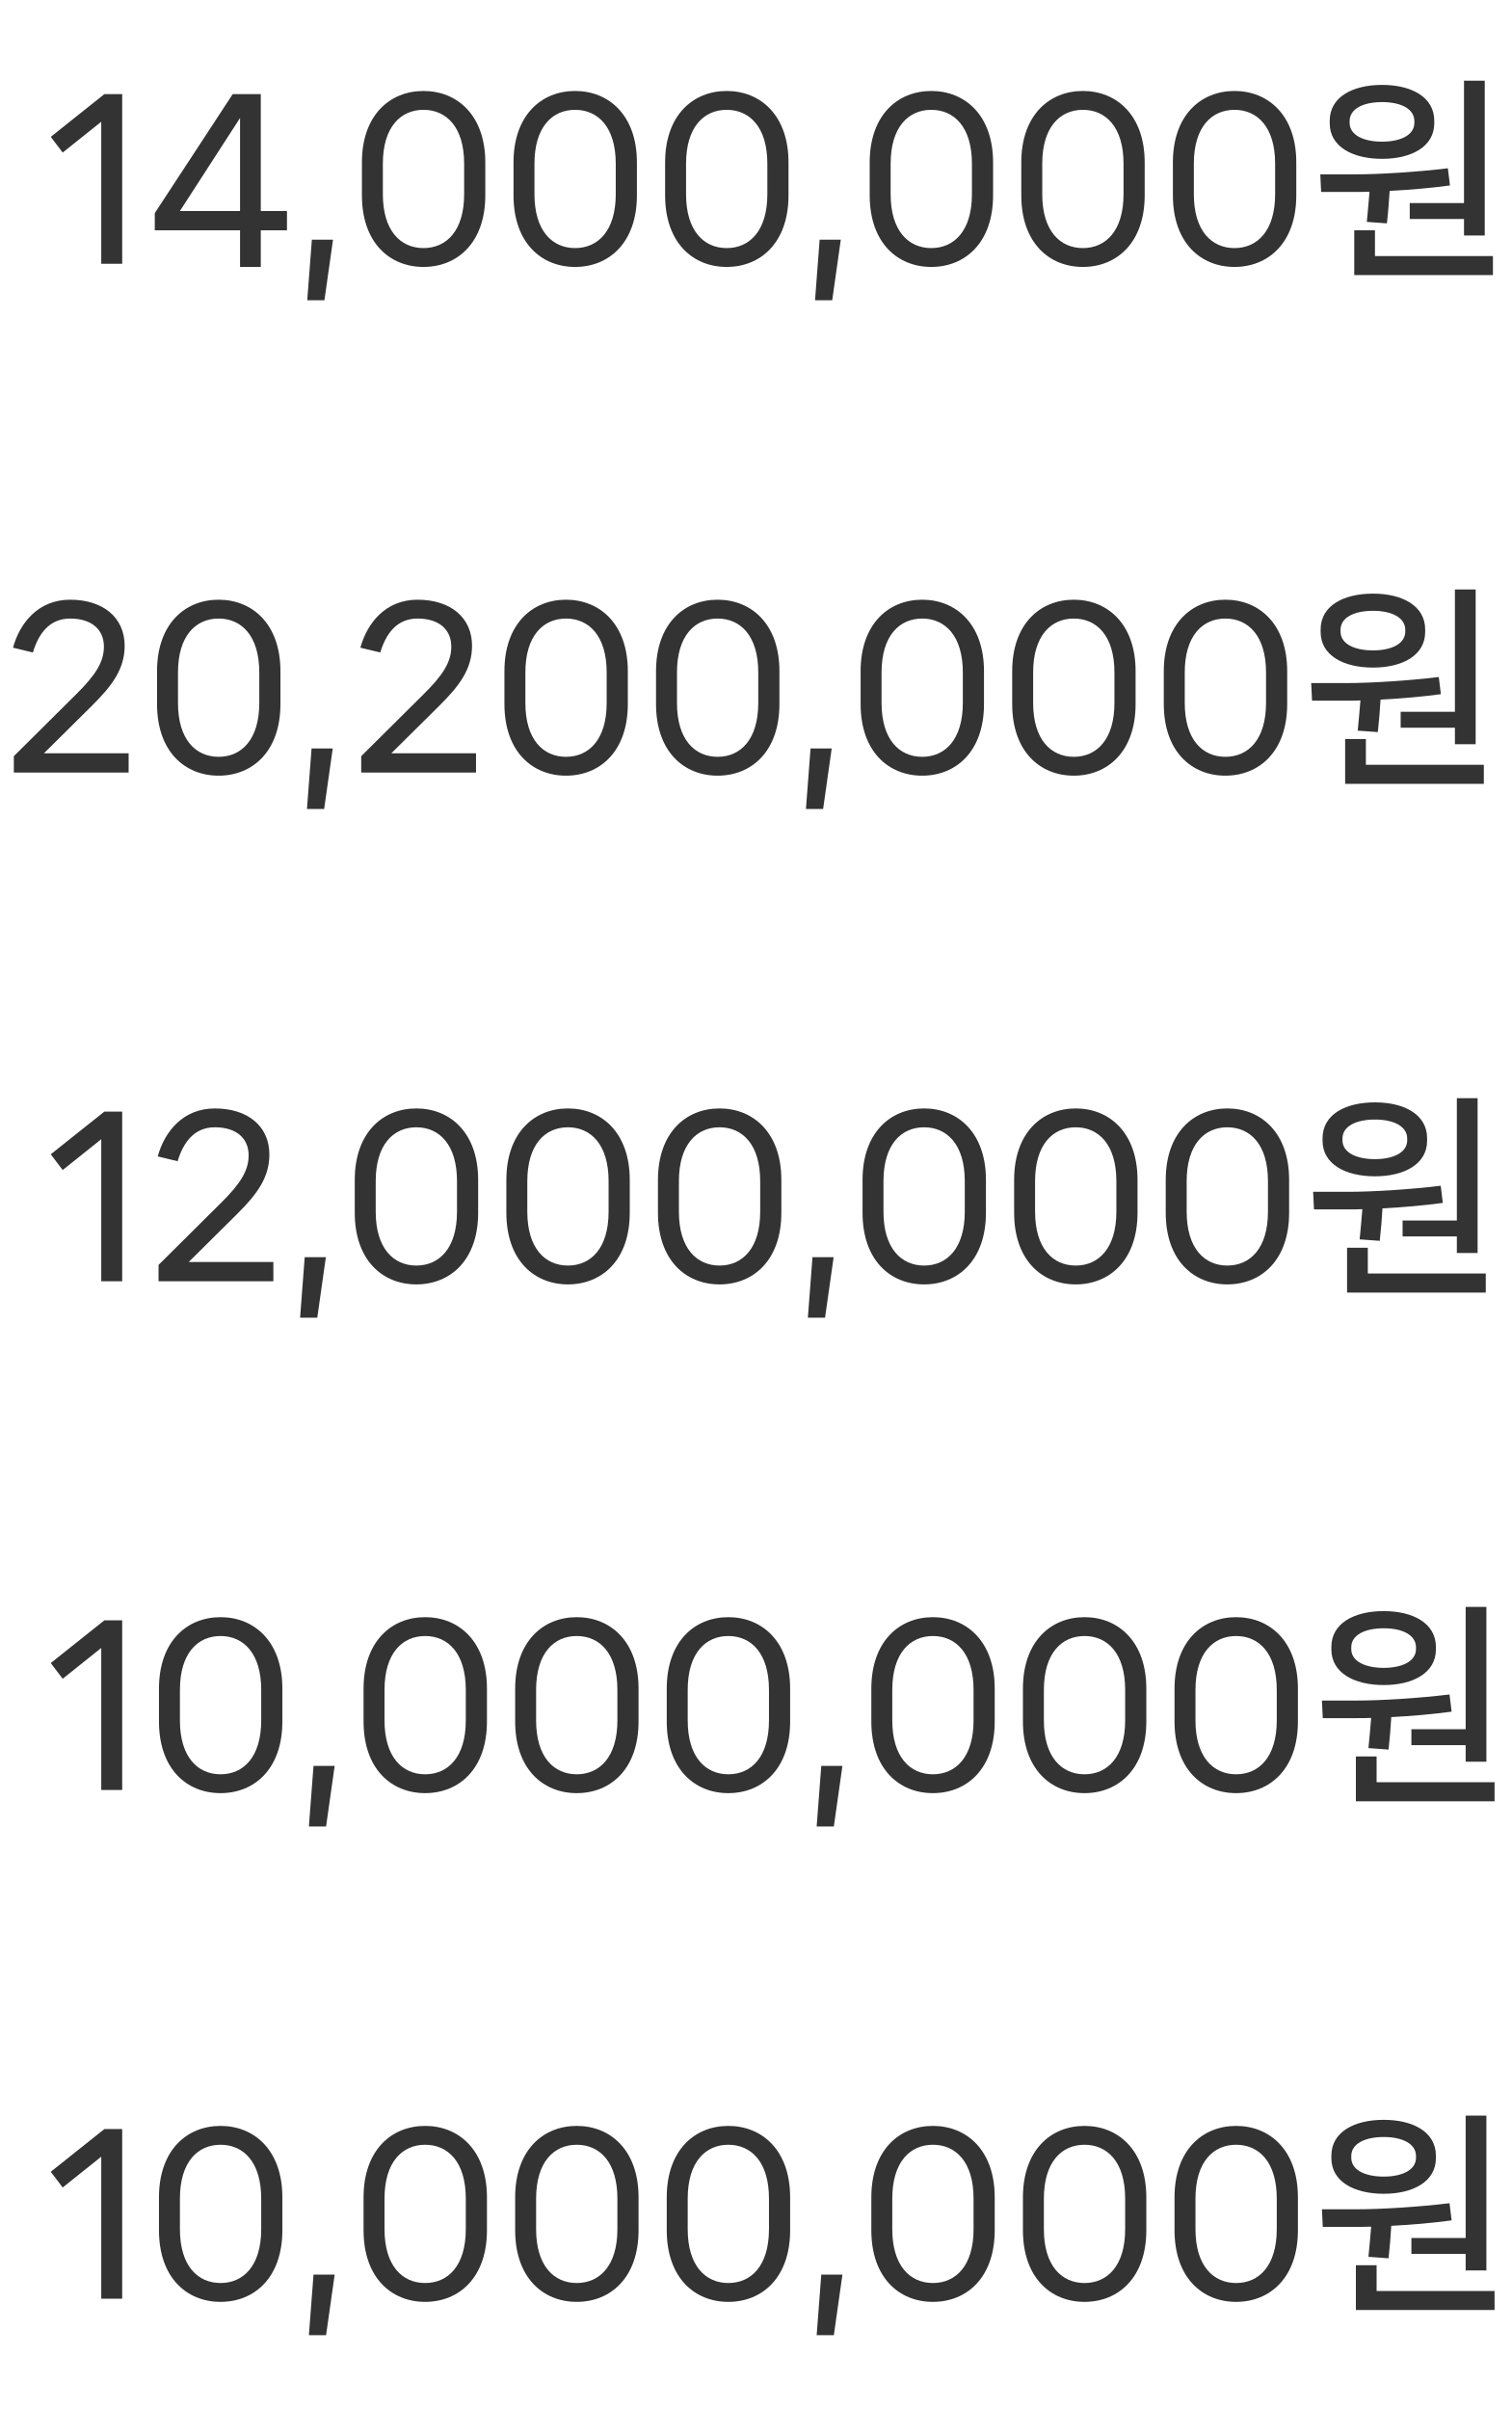
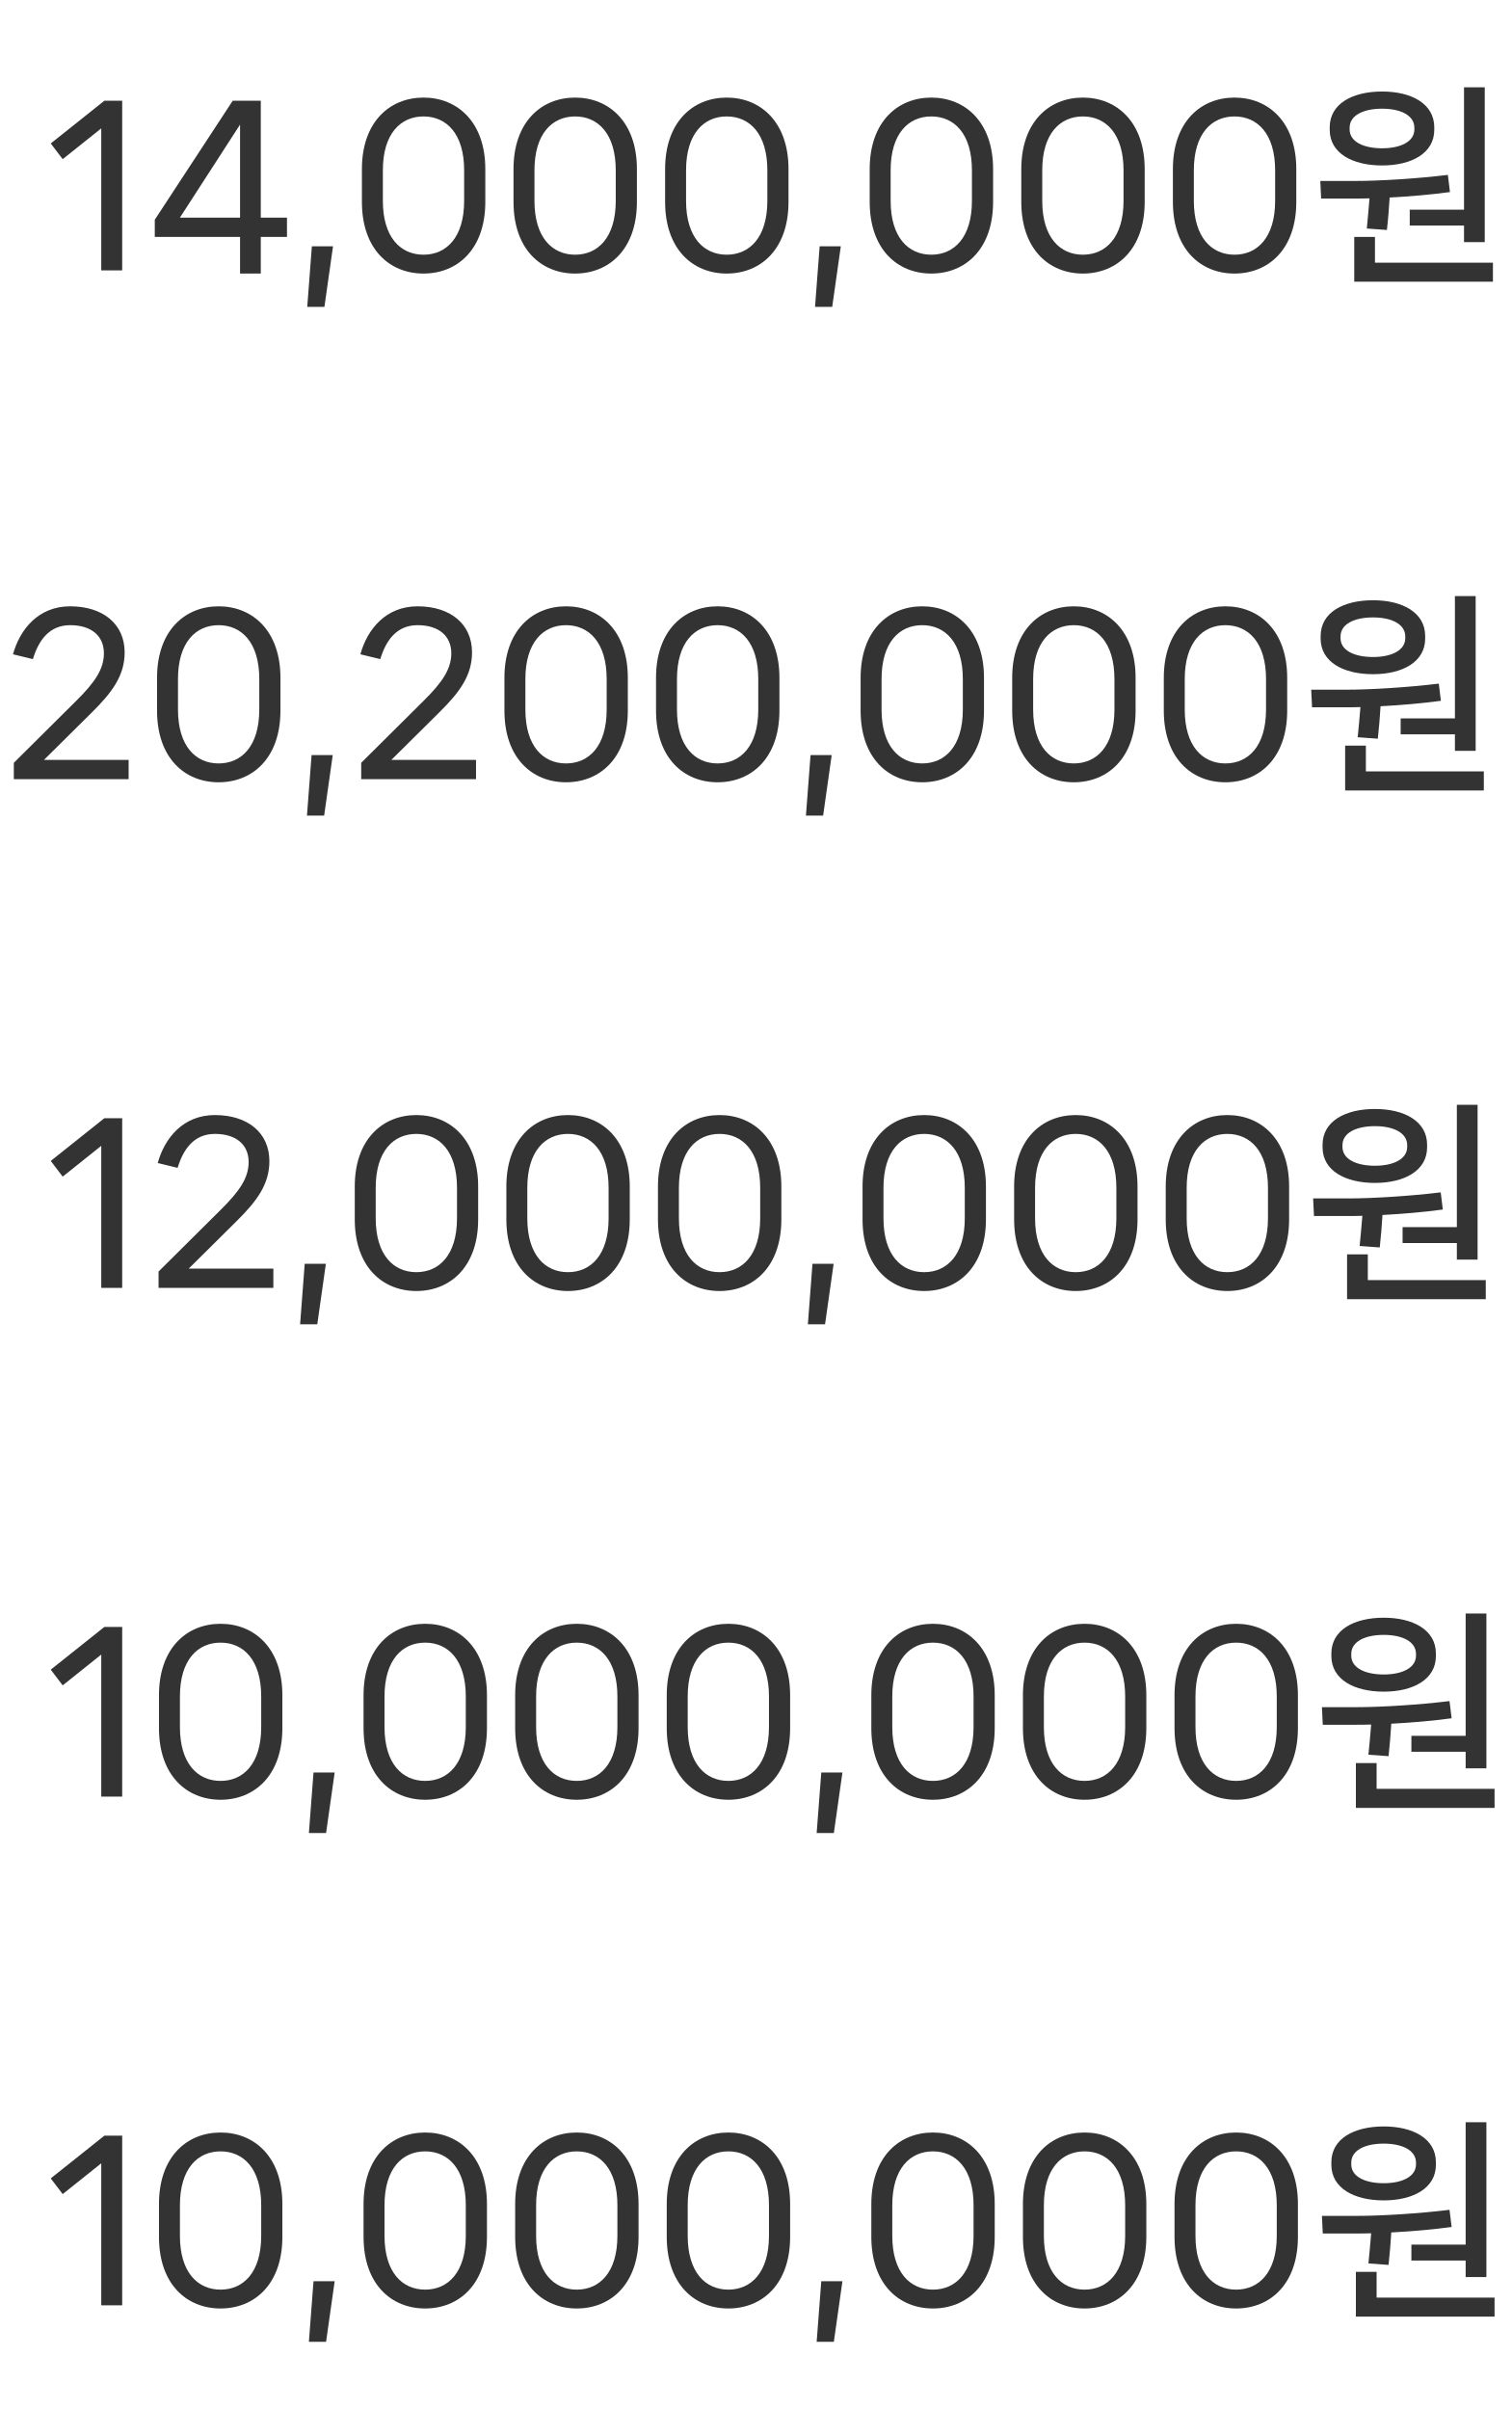
<svg xmlns="http://www.w3.org/2000/svg" width="101" height="161" viewBox="0 0 101 161" fill="none">
-   <path d="M8.166 17.63V6.29H6.976L3.392 9.146L4.19 10.196L6.766 8.138V17.63H8.166ZM17.428 14.102V6.29H15.552L10.344 14.242V15.39H16.042V17.84H17.428V15.39H19.178V14.102H17.428ZM16.042 7.886V14.102H12.024L16.042 7.886ZM21.681 20.066L22.255 16.02H20.841L20.533 20.066H21.681ZM28.302 17.84C30.57 17.84 32.432 16.216 32.432 13.052V10.854C32.432 7.718 30.57 6.08 28.302 6.08C26.034 6.08 24.186 7.718 24.186 10.854V13.052C24.186 16.216 26.034 17.84 28.302 17.84ZM28.302 16.58C26.776 16.58 25.586 15.432 25.586 12.982V10.938C25.586 8.488 26.776 7.34 28.302 7.34C29.828 7.34 31.018 8.488 31.018 10.938V12.982C31.018 15.432 29.828 16.58 28.302 16.58ZM38.433 17.84C40.701 17.84 42.563 16.216 42.563 13.052V10.854C42.563 7.718 40.701 6.08 38.433 6.08C36.165 6.08 34.317 7.718 34.317 10.854V13.052C34.317 16.216 36.165 17.84 38.433 17.84ZM38.433 16.58C36.907 16.58 35.717 15.432 35.717 12.982V10.938C35.717 8.488 36.907 7.34 38.433 7.34C39.959 7.34 41.149 8.488 41.149 10.938V12.982C41.149 15.432 39.959 16.58 38.433 16.58ZM48.564 17.84C50.832 17.84 52.694 16.216 52.694 13.052V10.854C52.694 7.718 50.832 6.08 48.564 6.08C46.296 6.08 44.448 7.718 44.448 10.854V13.052C44.448 16.216 46.296 17.84 48.564 17.84ZM48.564 16.58C47.038 16.58 45.848 15.432 45.848 12.982V10.938C45.848 8.488 47.038 7.34 48.564 7.34C50.09 7.34 51.28 8.488 51.28 10.938V12.982C51.28 15.432 50.09 16.58 48.564 16.58ZM55.615 20.066L56.189 16.02H54.775L54.467 20.066H55.615ZM62.236 17.84C64.504 17.84 66.366 16.216 66.366 13.052V10.854C66.366 7.718 64.504 6.08 62.236 6.08C59.968 6.08 58.12 7.718 58.12 10.854V13.052C58.12 16.216 59.968 17.84 62.236 17.84ZM62.236 16.58C60.71 16.58 59.52 15.432 59.52 12.982V10.938C59.52 8.488 60.71 7.34 62.236 7.34C63.762 7.34 64.952 8.488 64.952 10.938V12.982C64.952 15.432 63.762 16.58 62.236 16.58ZM72.367 17.84C74.635 17.84 76.497 16.216 76.497 13.052V10.854C76.497 7.718 74.635 6.08 72.367 6.08C70.099 6.08 68.251 7.718 68.251 10.854V13.052C68.251 16.216 70.099 17.84 72.367 17.84ZM72.367 16.58C70.841 16.58 69.651 15.432 69.651 12.982V10.938C69.651 8.488 70.841 7.34 72.367 7.34C73.893 7.34 75.083 8.488 75.083 10.938V12.982C75.083 15.432 73.893 16.58 72.367 16.58ZM82.498 17.84C84.766 17.84 86.628 16.216 86.628 13.052V10.854C86.628 7.718 84.766 6.08 82.498 6.08C80.23 6.08 78.382 7.718 78.382 10.854V13.052C78.382 16.216 80.23 17.84 82.498 17.84ZM82.498 16.58C80.972 16.58 79.782 15.432 79.782 12.982V10.938C79.782 8.488 80.972 7.34 82.498 7.34C84.024 7.34 85.214 8.488 85.214 10.938V12.982C85.214 15.432 84.024 16.58 82.498 16.58ZM94.21 14.634H97.837V15.74H99.222V5.394H97.837V13.57H94.21V14.634ZM92.362 10.616C94.323 10.616 95.849 9.804 95.849 8.236V8.068C95.849 6.486 94.323 5.674 92.362 5.674C90.388 5.674 88.862 6.486 88.862 8.068V8.236C88.862 9.804 90.388 10.616 92.362 10.616ZM90.192 8.096C90.192 7.27 91.103 6.822 92.362 6.822C93.609 6.822 94.519 7.27 94.519 8.096V8.208C94.519 9.02 93.609 9.468 92.362 9.468C91.103 9.468 90.192 9.02 90.192 8.208V8.096ZM92.684 14.928C92.769 14.186 92.825 13.444 92.867 12.758C94.239 12.688 95.666 12.562 96.898 12.394L96.758 11.246C94.701 11.498 92.18 11.652 90.57 11.652H88.233L88.288 12.828H90.459C90.794 12.828 91.144 12.828 91.522 12.814C91.466 13.458 91.41 14.158 91.341 14.83L92.684 14.928ZM91.886 15.39H90.501V18.386H99.769V17.112H91.886V15.39Z" fill="#333333" />
-   <path d="M8.596 51.63V50.342H2.94L6.146 47.164C7.504 45.82 8.33 44.7 8.33 43.16C8.33 41.256 6.874 40.08 4.69 40.08C2.562 40.08 1.33 41.62 0.868 43.286L2.198 43.608C2.576 42.362 3.29 41.34 4.69 41.34C6.132 41.34 6.944 42.082 6.944 43.216C6.944 44.266 6.356 45.148 5.082 46.408L0.924 50.538V51.63H8.596ZM14.611 51.84C16.879 51.84 18.741 50.216 18.741 47.052V44.854C18.741 41.718 16.879 40.08 14.611 40.08C12.343 40.08 10.495 41.718 10.495 44.854V47.052C10.495 50.216 12.343 51.84 14.611 51.84ZM14.611 50.58C13.085 50.58 11.895 49.432 11.895 46.982V44.938C11.895 42.488 13.085 41.34 14.611 41.34C16.137 41.34 17.327 42.488 17.327 44.938V46.982C17.327 49.432 16.137 50.58 14.611 50.58ZM21.662 54.066L22.236 50.02H20.822L20.514 54.066H21.662ZM31.811 51.63V50.342H26.155L29.361 47.164C30.719 45.82 31.545 44.7 31.545 43.16C31.545 41.256 30.089 40.08 27.905 40.08C25.777 40.08 24.545 41.62 24.083 43.286L25.413 43.608C25.791 42.362 26.505 41.34 27.905 41.34C29.347 41.34 30.159 42.082 30.159 43.216C30.159 44.266 29.571 45.148 28.297 46.408L24.139 50.538V51.63H31.811ZM37.826 51.84C40.094 51.84 41.956 50.216 41.956 47.052V44.854C41.956 41.718 40.094 40.08 37.826 40.08C35.558 40.08 33.71 41.718 33.71 44.854V47.052C33.71 50.216 35.558 51.84 37.826 51.84ZM37.826 50.58C36.3 50.58 35.11 49.432 35.11 46.982V44.938C35.11 42.488 36.3 41.34 37.826 41.34C39.352 41.34 40.542 42.488 40.542 44.938V46.982C40.542 49.432 39.352 50.58 37.826 50.58ZM47.957 51.84C50.225 51.84 52.087 50.216 52.087 47.052V44.854C52.087 41.718 50.225 40.08 47.957 40.08C45.689 40.08 43.841 41.718 43.841 44.854V47.052C43.841 50.216 45.689 51.84 47.957 51.84ZM47.957 50.58C46.431 50.58 45.241 49.432 45.241 46.982V44.938C45.241 42.488 46.431 41.34 47.957 41.34C49.483 41.34 50.673 42.488 50.673 44.938V46.982C50.673 49.432 49.483 50.58 47.957 50.58ZM55.008 54.066L55.581 50.02H54.167L53.859 54.066H55.008ZM61.629 51.84C63.897 51.84 65.758 50.216 65.758 47.052V44.854C65.758 41.718 63.897 40.08 61.629 40.08C59.361 40.08 57.513 41.718 57.513 44.854V47.052C57.513 50.216 59.361 51.84 61.629 51.84ZM61.629 50.58C60.102 50.58 58.913 49.432 58.913 46.982V44.938C58.913 42.488 60.102 41.34 61.629 41.34C63.154 41.34 64.344 42.488 64.344 44.938V46.982C64.344 49.432 63.154 50.58 61.629 50.58ZM71.759 51.84C74.027 51.84 75.889 50.216 75.889 47.052V44.854C75.889 41.718 74.027 40.08 71.759 40.08C69.491 40.08 67.643 41.718 67.643 44.854V47.052C67.643 50.216 69.491 51.84 71.759 51.84ZM71.759 50.58C70.233 50.58 69.043 49.432 69.043 46.982V44.938C69.043 42.488 70.233 41.34 71.759 41.34C73.285 41.34 74.475 42.488 74.475 44.938V46.982C74.475 49.432 73.285 50.58 71.759 50.58ZM81.89 51.84C84.158 51.84 86.02 50.216 86.02 47.052V44.854C86.02 41.718 84.158 40.08 81.89 40.08C79.622 40.08 77.774 41.718 77.774 44.854V47.052C77.774 50.216 79.622 51.84 81.89 51.84ZM81.89 50.58C80.364 50.58 79.174 49.432 79.174 46.982V44.938C79.174 42.488 80.364 41.34 81.89 41.34C83.416 41.34 84.606 42.488 84.606 44.938V46.982C84.606 49.432 83.416 50.58 81.89 50.58ZM93.603 48.634H97.229V49.74H98.615V39.394H97.229V47.57H93.603V48.634ZM91.755 44.616C93.715 44.616 95.241 43.804 95.241 42.236V42.068C95.241 40.486 93.715 39.674 91.755 39.674C89.781 39.674 88.255 40.486 88.255 42.068V42.236C88.255 43.804 89.781 44.616 91.755 44.616ZM89.585 42.096C89.585 41.27 90.495 40.822 91.755 40.822C93.001 40.822 93.911 41.27 93.911 42.096V42.208C93.911 43.02 93.001 43.468 91.755 43.468C90.495 43.468 89.585 43.02 89.585 42.208V42.096ZM92.077 48.928C92.161 48.186 92.217 47.444 92.259 46.758C93.631 46.688 95.059 46.562 96.291 46.394L96.151 45.246C94.093 45.498 91.573 45.652 89.963 45.652H87.625L87.681 46.828H89.851C90.187 46.828 90.537 46.828 90.915 46.814C90.859 47.458 90.803 48.158 90.733 48.83L92.077 48.928ZM91.279 49.39H89.893V52.386H99.161V51.112H91.279V49.39Z" fill="#333333" />
-   <path d="M8.166 85.63V74.29H6.976L3.392 77.146L4.19 78.196L6.766 76.138V85.63H8.166ZM18.268 85.63V84.342H12.612L15.818 81.164C17.176 79.82 18.002 78.7 18.002 77.16C18.002 75.256 16.546 74.08 14.362 74.08C12.234 74.08 11.002 75.62 10.54 77.286L11.87 77.608C12.248 76.362 12.962 75.34 14.362 75.34C15.804 75.34 16.616 76.082 16.616 77.216C16.616 78.266 16.028 79.148 14.754 80.408L10.596 84.538V85.63H18.268ZM21.203 88.066L21.777 84.02H20.363L20.055 88.066H21.203ZM27.824 85.84C30.092 85.84 31.954 84.216 31.954 81.052V78.854C31.954 75.718 30.092 74.08 27.824 74.08C25.556 74.08 23.708 75.718 23.708 78.854V81.052C23.708 84.216 25.556 85.84 27.824 85.84ZM27.824 84.58C26.298 84.58 25.108 83.432 25.108 80.982V78.938C25.108 76.488 26.298 75.34 27.824 75.34C29.35 75.34 30.54 76.488 30.54 78.938V80.982C30.54 83.432 29.35 84.58 27.824 84.58ZM37.955 85.84C40.223 85.84 42.085 84.216 42.085 81.052V78.854C42.085 75.718 40.223 74.08 37.955 74.08C35.687 74.08 33.839 75.718 33.839 78.854V81.052C33.839 84.216 35.687 85.84 37.955 85.84ZM37.955 84.58C36.429 84.58 35.239 83.432 35.239 80.982V78.938C35.239 76.488 36.429 75.34 37.955 75.34C39.481 75.34 40.671 76.488 40.671 78.938V80.982C40.671 83.432 39.481 84.58 37.955 84.58ZM48.086 85.84C50.354 85.84 52.216 84.216 52.216 81.052V78.854C52.216 75.718 50.354 74.08 48.086 74.08C45.818 74.08 43.97 75.718 43.97 78.854V81.052C43.97 84.216 45.818 85.84 48.086 85.84ZM48.086 84.58C46.56 84.58 45.37 83.432 45.37 80.982V78.938C45.37 76.488 46.56 75.34 48.086 75.34C49.612 75.34 50.802 76.488 50.802 78.938V80.982C50.802 83.432 49.612 84.58 48.086 84.58ZM55.136 88.066L55.71 84.02H54.296L53.988 88.066H55.136ZM61.758 85.84C64.025 85.84 65.888 84.216 65.888 81.052V78.854C65.888 75.718 64.025 74.08 61.758 74.08C59.489 74.08 57.642 75.718 57.642 78.854V81.052C57.642 84.216 59.489 85.84 61.758 85.84ZM61.758 84.58C60.231 84.58 59.041 83.432 59.041 80.982V78.938C59.041 76.488 60.231 75.34 61.758 75.34C63.283 75.34 64.474 76.488 64.474 78.938V80.982C64.474 83.432 63.283 84.58 61.758 84.58ZM71.888 85.84C74.156 85.84 76.018 84.216 76.018 81.052V78.854C76.018 75.718 74.156 74.08 71.888 74.08C69.62 74.08 67.772 75.718 67.772 78.854V81.052C67.772 84.216 69.62 85.84 71.888 85.84ZM71.888 84.58C70.362 84.58 69.172 83.432 69.172 80.982V78.938C69.172 76.488 70.362 75.34 71.888 75.34C73.414 75.34 74.604 76.488 74.604 78.938V80.982C74.604 83.432 73.414 84.58 71.888 84.58ZM82.019 85.84C84.287 85.84 86.149 84.216 86.149 81.052V78.854C86.149 75.718 84.287 74.08 82.019 74.08C79.751 74.08 77.903 75.718 77.903 78.854V81.052C77.903 84.216 79.751 85.84 82.019 85.84ZM82.019 84.58C80.493 84.58 79.303 83.432 79.303 80.982V78.938C79.303 76.488 80.493 75.34 82.019 75.34C83.545 75.34 84.735 76.488 84.735 78.938V80.982C84.735 83.432 83.545 84.58 82.019 84.58ZM93.732 82.634H97.358V83.74H98.744V73.394H97.358V81.57H93.732V82.634ZM91.884 78.616C93.844 78.616 95.37 77.804 95.37 76.236V76.068C95.37 74.486 93.844 73.674 91.884 73.674C89.91 73.674 88.384 74.486 88.384 76.068V76.236C88.384 77.804 89.91 78.616 91.884 78.616ZM89.714 76.096C89.714 75.27 90.624 74.822 91.884 74.822C93.13 74.822 94.04 75.27 94.04 76.096V76.208C94.04 77.02 93.13 77.468 91.884 77.468C90.624 77.468 89.714 77.02 89.714 76.208V76.096ZM92.206 82.928C92.29 82.186 92.346 81.444 92.388 80.758C93.76 80.688 95.188 80.562 96.42 80.394L96.28 79.246C94.222 79.498 91.702 79.652 90.092 79.652H87.754L87.81 80.828H89.98C90.316 80.828 90.666 80.828 91.044 80.814C90.988 81.458 90.932 82.158 90.862 82.83L92.206 82.928ZM91.408 83.39H90.022V86.386H99.29V85.112H91.408V83.39Z" fill="#333333" />
-   <path d="M8.166 119.63V108.29H6.976L3.392 111.146L4.19 112.196L6.766 110.138V119.63H8.166ZM14.74 119.84C17.008 119.84 18.87 118.216 18.87 115.052V112.854C18.87 109.718 17.008 108.08 14.74 108.08C12.472 108.08 10.624 109.718 10.624 112.854V115.052C10.624 118.216 12.472 119.84 14.74 119.84ZM14.74 118.58C13.214 118.58 12.024 117.432 12.024 114.982V112.938C12.024 110.488 13.214 109.34 14.74 109.34C16.266 109.34 17.456 110.488 17.456 112.938V114.982C17.456 117.432 16.266 118.58 14.74 118.58ZM21.791 122.066L22.365 118.02H20.951L20.643 122.066H21.791ZM28.412 119.84C30.68 119.84 32.542 118.216 32.542 115.052V112.854C32.542 109.718 30.68 108.08 28.412 108.08C26.144 108.08 24.296 109.718 24.296 112.854V115.052C24.296 118.216 26.144 119.84 28.412 119.84ZM28.412 118.58C26.886 118.58 25.696 117.432 25.696 114.982V112.938C25.696 110.488 26.886 109.34 28.412 109.34C29.938 109.34 31.128 110.488 31.128 112.938V114.982C31.128 117.432 29.938 118.58 28.412 118.58ZM38.543 119.84C40.811 119.84 42.673 118.216 42.673 115.052V112.854C42.673 109.718 40.811 108.08 38.543 108.08C36.275 108.08 34.427 109.718 34.427 112.854V115.052C34.427 118.216 36.275 119.84 38.543 119.84ZM38.543 118.58C37.017 118.58 35.827 117.432 35.827 114.982V112.938C35.827 110.488 37.017 109.34 38.543 109.34C40.069 109.34 41.259 110.488 41.259 112.938V114.982C41.259 117.432 40.069 118.58 38.543 118.58ZM48.673 119.84C50.941 119.84 52.803 118.216 52.803 115.052V112.854C52.803 109.718 50.941 108.08 48.673 108.08C46.406 108.08 44.557 109.718 44.557 112.854V115.052C44.557 118.216 46.406 119.84 48.673 119.84ZM48.673 118.58C47.148 118.58 45.958 117.432 45.958 114.982V112.938C45.958 110.488 47.148 109.34 48.673 109.34C50.2 109.34 51.389 110.488 51.389 112.938V114.982C51.389 117.432 50.2 118.58 48.673 118.58ZM55.724 122.066L56.298 118.02H54.884L54.576 122.066H55.724ZM62.345 119.84C64.613 119.84 66.475 118.216 66.475 115.052V112.854C66.475 109.718 64.613 108.08 62.345 108.08C60.077 108.08 58.229 109.718 58.229 112.854V115.052C58.229 118.216 60.077 119.84 62.345 119.84ZM62.345 118.58C60.819 118.58 59.629 117.432 59.629 114.982V112.938C59.629 110.488 60.819 109.34 62.345 109.34C63.871 109.34 65.061 110.488 65.061 112.938V114.982C65.061 117.432 63.871 118.58 62.345 118.58ZM72.476 119.84C74.744 119.84 76.606 118.216 76.606 115.052V112.854C76.606 109.718 74.744 108.08 72.476 108.08C70.208 108.08 68.36 109.718 68.36 112.854V115.052C68.36 118.216 70.208 119.84 72.476 119.84ZM72.476 118.58C70.95 118.58 69.76 117.432 69.76 114.982V112.938C69.76 110.488 70.95 109.34 72.476 109.34C74.002 109.34 75.192 110.488 75.192 112.938V114.982C75.192 117.432 74.002 118.58 72.476 118.58ZM82.607 119.84C84.875 119.84 86.737 118.216 86.737 115.052V112.854C86.737 109.718 84.875 108.08 82.607 108.08C80.339 108.08 78.491 109.718 78.491 112.854V115.052C78.491 118.216 80.339 119.84 82.607 119.84ZM82.607 118.58C81.081 118.58 79.891 117.432 79.891 114.982V112.938C79.891 110.488 81.081 109.34 82.607 109.34C84.133 109.34 85.323 110.488 85.323 112.938V114.982C85.323 117.432 84.133 118.58 82.607 118.58ZM94.32 116.634H97.946V117.74H99.332V107.394H97.946V115.57H94.32V116.634ZM92.472 112.616C94.432 112.616 95.958 111.804 95.958 110.236V110.068C95.958 108.486 94.432 107.674 92.472 107.674C90.498 107.674 88.972 108.486 88.972 110.068V110.236C88.972 111.804 90.498 112.616 92.472 112.616ZM90.302 110.096C90.302 109.27 91.212 108.822 92.472 108.822C93.718 108.822 94.628 109.27 94.628 110.096V110.208C94.628 111.02 93.718 111.468 92.472 111.468C91.212 111.468 90.302 111.02 90.302 110.208V110.096ZM92.794 116.928C92.878 116.186 92.934 115.444 92.976 114.758C94.348 114.688 95.776 114.562 97.008 114.394L96.868 113.246C94.81 113.498 92.29 113.652 90.68 113.652H88.342L88.398 114.828H90.568C90.904 114.828 91.254 114.828 91.632 114.814C91.576 115.458 91.52 116.158 91.45 116.83L92.794 116.928ZM91.996 117.39H90.61V120.386H99.878V119.112H91.996V117.39Z" fill="#333333" />
-   <path d="M8.166 153.63V142.29H6.976L3.392 145.146L4.19 146.196L6.766 144.138V153.63H8.166ZM14.74 153.84C17.008 153.84 18.87 152.216 18.87 149.052V146.854C18.87 143.718 17.008 142.08 14.74 142.08C12.472 142.08 10.624 143.718 10.624 146.854V149.052C10.624 152.216 12.472 153.84 14.74 153.84ZM14.74 152.58C13.214 152.58 12.024 151.432 12.024 148.982V146.938C12.024 144.488 13.214 143.34 14.74 143.34C16.266 143.34 17.456 144.488 17.456 146.938V148.982C17.456 151.432 16.266 152.58 14.74 152.58ZM21.791 156.066L22.365 152.02H20.951L20.643 156.066H21.791ZM28.412 153.84C30.68 153.84 32.542 152.216 32.542 149.052V146.854C32.542 143.718 30.68 142.08 28.412 142.08C26.144 142.08 24.296 143.718 24.296 146.854V149.052C24.296 152.216 26.144 153.84 28.412 153.84ZM28.412 152.58C26.886 152.58 25.696 151.432 25.696 148.982V146.938C25.696 144.488 26.886 143.34 28.412 143.34C29.938 143.34 31.128 144.488 31.128 146.938V148.982C31.128 151.432 29.938 152.58 28.412 152.58ZM38.543 153.84C40.811 153.84 42.673 152.216 42.673 149.052V146.854C42.673 143.718 40.811 142.08 38.543 142.08C36.275 142.08 34.427 143.718 34.427 146.854V149.052C34.427 152.216 36.275 153.84 38.543 153.84ZM38.543 152.58C37.017 152.58 35.827 151.432 35.827 148.982V146.938C35.827 144.488 37.017 143.34 38.543 143.34C40.069 143.34 41.259 144.488 41.259 146.938V148.982C41.259 151.432 40.069 152.58 38.543 152.58ZM48.673 153.84C50.941 153.84 52.803 152.216 52.803 149.052V146.854C52.803 143.718 50.941 142.08 48.673 142.08C46.406 142.08 44.557 143.718 44.557 146.854V149.052C44.557 152.216 46.406 153.84 48.673 153.84ZM48.673 152.58C47.148 152.58 45.958 151.432 45.958 148.982V146.938C45.958 144.488 47.148 143.34 48.673 143.34C50.2 143.34 51.389 144.488 51.389 146.938V148.982C51.389 151.432 50.2 152.58 48.673 152.58ZM55.724 156.066L56.298 152.02H54.884L54.576 156.066H55.724ZM62.345 153.84C64.613 153.84 66.475 152.216 66.475 149.052V146.854C66.475 143.718 64.613 142.08 62.345 142.08C60.077 142.08 58.229 143.718 58.229 146.854V149.052C58.229 152.216 60.077 153.84 62.345 153.84ZM62.345 152.58C60.819 152.58 59.629 151.432 59.629 148.982V146.938C59.629 144.488 60.819 143.34 62.345 143.34C63.871 143.34 65.061 144.488 65.061 146.938V148.982C65.061 151.432 63.871 152.58 62.345 152.58ZM72.476 153.84C74.744 153.84 76.606 152.216 76.606 149.052V146.854C76.606 143.718 74.744 142.08 72.476 142.08C70.208 142.08 68.36 143.718 68.36 146.854V149.052C68.36 152.216 70.208 153.84 72.476 153.84ZM72.476 152.58C70.95 152.58 69.76 151.432 69.76 148.982V146.938C69.76 144.488 70.95 143.34 72.476 143.34C74.002 143.34 75.192 144.488 75.192 146.938V148.982C75.192 151.432 74.002 152.58 72.476 152.58ZM82.607 153.84C84.875 153.84 86.737 152.216 86.737 149.052V146.854C86.737 143.718 84.875 142.08 82.607 142.08C80.339 142.08 78.491 143.718 78.491 146.854V149.052C78.491 152.216 80.339 153.84 82.607 153.84ZM82.607 152.58C81.081 152.58 79.891 151.432 79.891 148.982V146.938C79.891 144.488 81.081 143.34 82.607 143.34C84.133 143.34 85.323 144.488 85.323 146.938V148.982C85.323 151.432 84.133 152.58 82.607 152.58ZM94.32 150.634H97.946V151.74H99.332V141.394H97.946V149.57H94.32V150.634ZM92.472 146.616C94.432 146.616 95.958 145.804 95.958 144.236V144.068C95.958 142.486 94.432 141.674 92.472 141.674C90.498 141.674 88.972 142.486 88.972 144.068V144.236C88.972 145.804 90.498 146.616 92.472 146.616ZM90.302 144.096C90.302 143.27 91.212 142.822 92.472 142.822C93.718 142.822 94.628 143.27 94.628 144.096V144.208C94.628 145.02 93.718 145.468 92.472 145.468C91.212 145.468 90.302 145.02 90.302 144.208V144.096ZM92.794 150.928C92.878 150.186 92.934 149.444 92.976 148.758C94.348 148.688 95.776 148.562 97.008 148.394L96.868 147.246C94.81 147.498 92.29 147.652 90.68 147.652H88.342L88.398 148.828H90.568C90.904 148.828 91.254 148.828 91.632 148.814C91.576 149.458 91.52 150.158 91.45 150.83L92.794 150.928ZM91.996 151.39H90.61V154.386H99.878V153.112H91.996V151.39Z" fill="#333333" />
+   <path d="M8.166 18.072V6.732H6.976L3.392 9.588L4.19 10.638L6.766 8.58V18.072H8.166ZM17.428 14.544V6.732H15.552L10.344 14.684V15.832H16.042V18.282H17.428V15.832H19.178V14.544H17.428ZM16.042 8.328V14.544H12.024L16.042 8.328ZM21.681 20.508L22.255 16.462H20.841L20.533 20.508H21.681ZM28.302 18.282C30.57 18.282 32.432 16.658 32.432 13.494V11.296C32.432 8.16 30.57 6.522 28.302 6.522C26.034 6.522 24.186 8.16 24.186 11.296V13.494C24.186 16.658 26.034 18.282 28.302 18.282ZM28.302 17.022C26.776 17.022 25.586 15.874 25.586 13.424V11.38C25.586 8.93 26.776 7.782 28.302 7.782C29.828 7.782 31.018 8.93 31.018 11.38V13.424C31.018 15.874 29.828 17.022 28.302 17.022ZM38.433 18.282C40.701 18.282 42.563 16.658 42.563 13.494V11.296C42.563 8.16 40.701 6.522 38.433 6.522C36.165 6.522 34.317 8.16 34.317 11.296V13.494C34.317 16.658 36.165 18.282 38.433 18.282ZM38.433 17.022C36.907 17.022 35.717 15.874 35.717 13.424V11.38C35.717 8.93 36.907 7.782 38.433 7.782C39.959 7.782 41.149 8.93 41.149 11.38V13.424C41.149 15.874 39.959 17.022 38.433 17.022ZM48.564 18.282C50.832 18.282 52.694 16.658 52.694 13.494V11.296C52.694 8.16 50.832 6.522 48.564 6.522C46.296 6.522 44.448 8.16 44.448 11.296V13.494C44.448 16.658 46.296 18.282 48.564 18.282ZM48.564 17.022C47.038 17.022 45.848 15.874 45.848 13.424V11.38C45.848 8.93 47.038 7.782 48.564 7.782C50.09 7.782 51.28 8.93 51.28 11.38V13.424C51.28 15.874 50.09 17.022 48.564 17.022ZM55.615 20.508L56.189 16.462H54.775L54.467 20.508H55.615ZM62.236 18.282C64.504 18.282 66.366 16.658 66.366 13.494V11.296C66.366 8.16 64.504 6.522 62.236 6.522C59.968 6.522 58.12 8.16 58.12 11.296V13.494C58.12 16.658 59.968 18.282 62.236 18.282ZM62.236 17.022C60.71 17.022 59.52 15.874 59.52 13.424V11.38C59.52 8.93 60.71 7.782 62.236 7.782C63.762 7.782 64.952 8.93 64.952 11.38V13.424C64.952 15.874 63.762 17.022 62.236 17.022ZM72.367 18.282C74.635 18.282 76.497 16.658 76.497 13.494V11.296C76.497 8.16 74.635 6.522 72.367 6.522C70.099 6.522 68.251 8.16 68.251 11.296V13.494C68.251 16.658 70.099 18.282 72.367 18.282ZM72.367 17.022C70.841 17.022 69.651 15.874 69.651 13.424V11.38C69.651 8.93 70.841 7.782 72.367 7.782C73.893 7.782 75.083 8.93 75.083 11.38V13.424C75.083 15.874 73.893 17.022 72.367 17.022ZM82.498 18.282C84.766 18.282 86.628 16.658 86.628 13.494V11.296C86.628 8.16 84.766 6.522 82.498 6.522C80.23 6.522 78.382 8.16 78.382 11.296V13.494C78.382 16.658 80.23 18.282 82.498 18.282ZM82.498 17.022C80.972 17.022 79.782 15.874 79.782 13.424V11.38C79.782 8.93 80.972 7.782 82.498 7.782C84.024 7.782 85.214 8.93 85.214 11.38V13.424C85.214 15.874 84.024 17.022 82.498 17.022ZM94.21 15.076H97.837V16.182H99.222V5.836H97.837V14.012H94.21V15.076ZM92.362 11.058C94.323 11.058 95.849 10.246 95.849 8.678V8.51C95.849 6.928 94.323 6.116 92.362 6.116C90.388 6.116 88.862 6.928 88.862 8.51V8.678C88.862 10.246 90.388 11.058 92.362 11.058ZM90.192 8.538C90.192 7.712 91.103 7.264 92.362 7.264C93.609 7.264 94.519 7.712 94.519 8.538V8.65C94.519 9.462 93.609 9.91 92.362 9.91C91.103 9.91 90.192 9.462 90.192 8.65V8.538ZM92.684 15.37C92.769 14.628 92.825 13.886 92.867 13.2C94.239 13.13 95.666 13.004 96.898 12.836L96.758 11.688C94.701 11.94 92.18 12.094 90.57 12.094H88.233L88.288 13.27H90.459C90.794 13.27 91.144 13.27 91.522 13.256C91.466 13.9 91.41 14.6 91.341 15.272L92.684 15.37ZM91.886 15.832H90.501V18.828H99.769V17.554H91.886V15.832Z" fill="#333333" />
+   <path d="M8.596 52.072V50.784H2.94L6.146 47.606C7.504 46.262 8.33 45.142 8.33 43.602C8.33 41.698 6.874 40.522 4.69 40.522C2.562 40.522 1.33 42.062 0.868 43.728L2.198 44.05C2.576 42.804 3.29 41.782 4.69 41.782C6.132 41.782 6.944 42.524 6.944 43.658C6.944 44.708 6.356 45.59 5.082 46.85L0.924 50.98V52.072H8.596ZM14.611 52.282C16.879 52.282 18.741 50.658 18.741 47.494V45.296C18.741 42.16 16.879 40.522 14.611 40.522C12.343 40.522 10.495 42.16 10.495 45.296V47.494C10.495 50.658 12.343 52.282 14.611 52.282ZM14.611 51.022C13.085 51.022 11.895 49.874 11.895 47.424V45.38C11.895 42.93 13.085 41.782 14.611 41.782C16.137 41.782 17.327 42.93 17.327 45.38V47.424C17.327 49.874 16.137 51.022 14.611 51.022ZM21.662 54.508L22.236 50.462H20.822L20.514 54.508H21.662ZM31.811 52.072V50.784H26.155L29.361 47.606C30.719 46.262 31.545 45.142 31.545 43.602C31.545 41.698 30.089 40.522 27.905 40.522C25.777 40.522 24.545 42.062 24.083 43.728L25.413 44.05C25.791 42.804 26.505 41.782 27.905 41.782C29.347 41.782 30.159 42.524 30.159 43.658C30.159 44.708 29.571 45.59 28.297 46.85L24.139 50.98V52.072H31.811ZM37.826 52.282C40.094 52.282 41.956 50.658 41.956 47.494V45.296C41.956 42.16 40.094 40.522 37.826 40.522C35.558 40.522 33.71 42.16 33.71 45.296V47.494C33.71 50.658 35.558 52.282 37.826 52.282ZM37.826 51.022C36.3 51.022 35.11 49.874 35.11 47.424V45.38C35.11 42.93 36.3 41.782 37.826 41.782C39.352 41.782 40.542 42.93 40.542 45.38V47.424C40.542 49.874 39.352 51.022 37.826 51.022ZM47.957 52.282C50.225 52.282 52.087 50.658 52.087 47.494V45.296C52.087 42.16 50.225 40.522 47.957 40.522C45.689 40.522 43.841 42.16 43.841 45.296V47.494C43.841 50.658 45.689 52.282 47.957 52.282ZM47.957 51.022C46.431 51.022 45.241 49.874 45.241 47.424V45.38C45.241 42.93 46.431 41.782 47.957 41.782C49.483 41.782 50.673 42.93 50.673 45.38V47.424C50.673 49.874 49.483 51.022 47.957 51.022ZM55.008 54.508L55.581 50.462H54.167L53.859 54.508H55.008ZM61.629 52.282C63.897 52.282 65.758 50.658 65.758 47.494V45.296C65.758 42.16 63.897 40.522 61.629 40.522C59.361 40.522 57.513 42.16 57.513 45.296V47.494C57.513 50.658 59.361 52.282 61.629 52.282ZM61.629 51.022C60.102 51.022 58.913 49.874 58.913 47.424V45.38C58.913 42.93 60.102 41.782 61.629 41.782C63.154 41.782 64.344 42.93 64.344 45.38V47.424C64.344 49.874 63.154 51.022 61.629 51.022ZM71.759 52.282C74.027 52.282 75.889 50.658 75.889 47.494V45.296C75.889 42.16 74.027 40.522 71.759 40.522C69.491 40.522 67.643 42.16 67.643 45.296V47.494C67.643 50.658 69.491 52.282 71.759 52.282ZM71.759 51.022C70.233 51.022 69.043 49.874 69.043 47.424V45.38C69.043 42.93 70.233 41.782 71.759 41.782C73.285 41.782 74.475 42.93 74.475 45.38V47.424C74.475 49.874 73.285 51.022 71.759 51.022ZM81.89 52.282C84.158 52.282 86.02 50.658 86.02 47.494V45.296C86.02 42.16 84.158 40.522 81.89 40.522C79.622 40.522 77.774 42.16 77.774 45.296V47.494C77.774 50.658 79.622 52.282 81.89 52.282ZM81.89 51.022C80.364 51.022 79.174 49.874 79.174 47.424V45.38C79.174 42.93 80.364 41.782 81.89 41.782C83.416 41.782 84.606 42.93 84.606 45.38V47.424C84.606 49.874 83.416 51.022 81.89 51.022ZM93.603 49.076H97.229V50.182H98.615V39.836H97.229V48.012H93.603V49.076ZM91.755 45.058C93.715 45.058 95.241 44.246 95.241 42.678V42.51C95.241 40.928 93.715 40.116 91.755 40.116C89.781 40.116 88.255 40.928 88.255 42.51V42.678C88.255 44.246 89.781 45.058 91.755 45.058ZM89.585 42.538C89.585 41.712 90.495 41.264 91.755 41.264C93.001 41.264 93.911 41.712 93.911 42.538V42.65C93.911 43.462 93.001 43.91 91.755 43.91C90.495 43.91 89.585 43.462 89.585 42.65V42.538ZM92.077 49.37C92.161 48.628 92.217 47.886 92.259 47.2C93.631 47.13 95.059 47.004 96.291 46.836L96.151 45.688C94.093 45.94 91.573 46.094 89.963 46.094H87.625L87.681 47.27H89.851C90.187 47.27 90.537 47.27 90.915 47.256C90.859 47.9 90.803 48.6 90.733 49.272L92.077 49.37ZM91.279 49.832H89.893V52.828H99.161V51.554H91.279V49.832Z" fill="#333333" />
+   <path d="M8.166 86.072V74.732H6.976L3.392 77.588L4.19 78.638L6.766 76.58V86.072H8.166ZM18.268 86.072V84.784H12.612L15.818 81.606C17.176 80.262 18.002 79.142 18.002 77.602C18.002 75.698 16.546 74.522 14.362 74.522C12.234 74.522 11.002 76.062 10.54 77.728L11.87 78.05C12.248 76.804 12.962 75.782 14.362 75.782C15.804 75.782 16.616 76.524 16.616 77.658C16.616 78.708 16.028 79.59 14.754 80.85L10.596 84.98V86.072H18.268ZM21.203 88.508L21.777 84.462H20.363L20.055 88.508H21.203ZM27.824 86.282C30.092 86.282 31.954 84.658 31.954 81.494V79.296C31.954 76.16 30.092 74.522 27.824 74.522C25.556 74.522 23.708 76.16 23.708 79.296V81.494C23.708 84.658 25.556 86.282 27.824 86.282ZM27.824 85.022C26.298 85.022 25.108 83.874 25.108 81.424V79.38C25.108 76.93 26.298 75.782 27.824 75.782C29.35 75.782 30.54 76.93 30.54 79.38V81.424C30.54 83.874 29.35 85.022 27.824 85.022ZM37.955 86.282C40.223 86.282 42.085 84.658 42.085 81.494V79.296C42.085 76.16 40.223 74.522 37.955 74.522C35.687 74.522 33.839 76.16 33.839 79.296V81.494C33.839 84.658 35.687 86.282 37.955 86.282ZM37.955 85.022C36.429 85.022 35.239 83.874 35.239 81.424V79.38C35.239 76.93 36.429 75.782 37.955 75.782C39.481 75.782 40.671 76.93 40.671 79.38V81.424C40.671 83.874 39.481 85.022 37.955 85.022ZM48.086 86.282C50.354 86.282 52.216 84.658 52.216 81.494V79.296C52.216 76.16 50.354 74.522 48.086 74.522C45.818 74.522 43.97 76.16 43.97 79.296V81.494C43.97 84.658 45.818 86.282 48.086 86.282ZM48.086 85.022C46.56 85.022 45.37 83.874 45.37 81.424V79.38C45.37 76.93 46.56 75.782 48.086 75.782C49.612 75.782 50.802 76.93 50.802 79.38V81.424C50.802 83.874 49.612 85.022 48.086 85.022ZM55.136 88.508L55.71 84.462H54.296L53.988 88.508H55.136ZM61.758 86.282C64.025 86.282 65.888 84.658 65.888 81.494V79.296C65.888 76.16 64.025 74.522 61.758 74.522C59.489 74.522 57.642 76.16 57.642 79.296V81.494C57.642 84.658 59.489 86.282 61.758 86.282ZM61.758 85.022C60.231 85.022 59.041 83.874 59.041 81.424V79.38C59.041 76.93 60.231 75.782 61.758 75.782C63.283 75.782 64.474 76.93 64.474 79.38V81.424C64.474 83.874 63.283 85.022 61.758 85.022ZM71.888 86.282C74.156 86.282 76.018 84.658 76.018 81.494V79.296C76.018 76.16 74.156 74.522 71.888 74.522C69.62 74.522 67.772 76.16 67.772 79.296V81.494C67.772 84.658 69.62 86.282 71.888 86.282ZM71.888 85.022C70.362 85.022 69.172 83.874 69.172 81.424V79.38C69.172 76.93 70.362 75.782 71.888 75.782C73.414 75.782 74.604 76.93 74.604 79.38V81.424C74.604 83.874 73.414 85.022 71.888 85.022ZM82.019 86.282C84.287 86.282 86.149 84.658 86.149 81.494V79.296C86.149 76.16 84.287 74.522 82.019 74.522C79.751 74.522 77.903 76.16 77.903 79.296V81.494C77.903 84.658 79.751 86.282 82.019 86.282ZM82.019 85.022C80.493 85.022 79.303 83.874 79.303 81.424V79.38C79.303 76.93 80.493 75.782 82.019 75.782C83.545 75.782 84.735 76.93 84.735 79.38V81.424C84.735 83.874 83.545 85.022 82.019 85.022ZM93.732 83.076H97.358V84.182H98.744V73.836H97.358V82.012H93.732V83.076ZM91.884 79.058C93.844 79.058 95.37 78.246 95.37 76.678V76.51C95.37 74.928 93.844 74.116 91.884 74.116C89.91 74.116 88.384 74.928 88.384 76.51V76.678C88.384 78.246 89.91 79.058 91.884 79.058ZM89.714 76.538C89.714 75.712 90.624 75.264 91.884 75.264C93.13 75.264 94.04 75.712 94.04 76.538V76.65C94.04 77.462 93.13 77.91 91.884 77.91C90.624 77.91 89.714 77.462 89.714 76.65V76.538ZM92.206 83.37C92.29 82.628 92.346 81.886 92.388 81.2C93.76 81.13 95.188 81.004 96.42 80.836L96.28 79.688C94.222 79.94 91.702 80.094 90.092 80.094H87.754L87.81 81.27H89.98C90.316 81.27 90.666 81.27 91.044 81.256C90.988 81.9 90.932 82.6 90.862 83.272L92.206 83.37ZM91.408 83.832H90.022V86.828H99.29V85.554H91.408V83.832Z" fill="#333333" />
+   <path d="M8.166 120.072V108.732H6.976L3.392 111.588L4.19 112.638L6.766 110.58V120.072H8.166ZM14.74 120.282C17.008 120.282 18.87 118.658 18.87 115.494V113.296C18.87 110.16 17.008 108.522 14.74 108.522C12.472 108.522 10.624 110.16 10.624 113.296V115.494C10.624 118.658 12.472 120.282 14.74 120.282ZM14.74 119.022C13.214 119.022 12.024 117.874 12.024 115.424V113.38C12.024 110.93 13.214 109.782 14.74 109.782C16.266 109.782 17.456 110.93 17.456 113.38V115.424C17.456 117.874 16.266 119.022 14.74 119.022ZM21.791 122.508L22.365 118.462H20.951L20.643 122.508H21.791ZM28.412 120.282C30.68 120.282 32.542 118.658 32.542 115.494V113.296C32.542 110.16 30.68 108.522 28.412 108.522C26.144 108.522 24.296 110.16 24.296 113.296V115.494C24.296 118.658 26.144 120.282 28.412 120.282ZM28.412 119.022C26.886 119.022 25.696 117.874 25.696 115.424V113.38C25.696 110.93 26.886 109.782 28.412 109.782C29.938 109.782 31.128 110.93 31.128 113.38V115.424C31.128 117.874 29.938 119.022 28.412 119.022ZM38.543 120.282C40.811 120.282 42.673 118.658 42.673 115.494V113.296C42.673 110.16 40.811 108.522 38.543 108.522C36.275 108.522 34.427 110.16 34.427 113.296V115.494C34.427 118.658 36.275 120.282 38.543 120.282ZM38.543 119.022C37.017 119.022 35.827 117.874 35.827 115.424V113.38C35.827 110.93 37.017 109.782 38.543 109.782C40.069 109.782 41.259 110.93 41.259 113.38V115.424C41.259 117.874 40.069 119.022 38.543 119.022ZM48.673 120.282C50.941 120.282 52.803 118.658 52.803 115.494V113.296C52.803 110.16 50.941 108.522 48.673 108.522C46.406 108.522 44.557 110.16 44.557 113.296V115.494C44.557 118.658 46.406 120.282 48.673 120.282ZM48.673 119.022C47.148 119.022 45.958 117.874 45.958 115.424V113.38C45.958 110.93 47.148 109.782 48.673 109.782C50.2 109.782 51.389 110.93 51.389 113.38V115.424C51.389 117.874 50.2 119.022 48.673 119.022ZM55.724 122.508L56.298 118.462H54.884L54.576 122.508H55.724ZM62.345 120.282C64.613 120.282 66.475 118.658 66.475 115.494V113.296C66.475 110.16 64.613 108.522 62.345 108.522C60.077 108.522 58.229 110.16 58.229 113.296V115.494C58.229 118.658 60.077 120.282 62.345 120.282ZM62.345 119.022C60.819 119.022 59.629 117.874 59.629 115.424V113.38C59.629 110.93 60.819 109.782 62.345 109.782C63.871 109.782 65.061 110.93 65.061 113.38V115.424C65.061 117.874 63.871 119.022 62.345 119.022ZM72.476 120.282C74.744 120.282 76.606 118.658 76.606 115.494V113.296C76.606 110.16 74.744 108.522 72.476 108.522C70.208 108.522 68.36 110.16 68.36 113.296V115.494C68.36 118.658 70.208 120.282 72.476 120.282ZM72.476 119.022C70.95 119.022 69.76 117.874 69.76 115.424V113.38C69.76 110.93 70.95 109.782 72.476 109.782C74.002 109.782 75.192 110.93 75.192 113.38V115.424C75.192 117.874 74.002 119.022 72.476 119.022ZM82.607 120.282C84.875 120.282 86.737 118.658 86.737 115.494V113.296C86.737 110.16 84.875 108.522 82.607 108.522C80.339 108.522 78.491 110.16 78.491 113.296V115.494C78.491 118.658 80.339 120.282 82.607 120.282ZM82.607 119.022C81.081 119.022 79.891 117.874 79.891 115.424V113.38C79.891 110.93 81.081 109.782 82.607 109.782C84.133 109.782 85.323 110.93 85.323 113.38V115.424C85.323 117.874 84.133 119.022 82.607 119.022ZM94.32 117.076H97.946V118.182H99.332V107.836H97.946V116.012H94.32V117.076ZM92.472 113.058C94.432 113.058 95.958 112.246 95.958 110.678V110.51C95.958 108.928 94.432 108.116 92.472 108.116C90.498 108.116 88.972 108.928 88.972 110.51V110.678C88.972 112.246 90.498 113.058 92.472 113.058ZM90.302 110.538C90.302 109.712 91.212 109.264 92.472 109.264C93.718 109.264 94.628 109.712 94.628 110.538V110.65C94.628 111.462 93.718 111.91 92.472 111.91C91.212 111.91 90.302 111.462 90.302 110.65V110.538ZM92.794 117.37C92.878 116.628 92.934 115.886 92.976 115.2C94.348 115.13 95.776 115.004 97.008 114.836L96.868 113.688C94.81 113.94 92.29 114.094 90.68 114.094H88.342L88.398 115.27H90.568C90.904 115.27 91.254 115.27 91.632 115.256C91.576 115.9 91.52 116.6 91.45 117.272L92.794 117.37ZM91.996 117.832H90.61V120.828H99.878V119.554H91.996V117.832Z" fill="#333333" />
+   <path d="M8.166 154.072V142.732H6.976L3.392 145.588L4.19 146.638L6.766 144.58V154.072H8.166ZM14.74 154.282C17.008 154.282 18.87 152.658 18.87 149.494V147.296C18.87 144.16 17.008 142.522 14.74 142.522C12.472 142.522 10.624 144.16 10.624 147.296V149.494C10.624 152.658 12.472 154.282 14.74 154.282ZM14.74 153.022C13.214 153.022 12.024 151.874 12.024 149.424V147.38C12.024 144.93 13.214 143.782 14.74 143.782C16.266 143.782 17.456 144.93 17.456 147.38V149.424C17.456 151.874 16.266 153.022 14.74 153.022ZM21.791 156.508L22.365 152.462H20.951L20.643 156.508H21.791ZM28.412 154.282C30.68 154.282 32.542 152.658 32.542 149.494V147.296C32.542 144.16 30.68 142.522 28.412 142.522C26.144 142.522 24.296 144.16 24.296 147.296V149.494C24.296 152.658 26.144 154.282 28.412 154.282ZM28.412 153.022C26.886 153.022 25.696 151.874 25.696 149.424V147.38C25.696 144.93 26.886 143.782 28.412 143.782C29.938 143.782 31.128 144.93 31.128 147.38V149.424C31.128 151.874 29.938 153.022 28.412 153.022ZM38.543 154.282C40.811 154.282 42.673 152.658 42.673 149.494V147.296C42.673 144.16 40.811 142.522 38.543 142.522C36.275 142.522 34.427 144.16 34.427 147.296V149.494C34.427 152.658 36.275 154.282 38.543 154.282ZM38.543 153.022C37.017 153.022 35.827 151.874 35.827 149.424V147.38C35.827 144.93 37.017 143.782 38.543 143.782C40.069 143.782 41.259 144.93 41.259 147.38V149.424C41.259 151.874 40.069 153.022 38.543 153.022ZM48.673 154.282C50.941 154.282 52.803 152.658 52.803 149.494V147.296C52.803 144.16 50.941 142.522 48.673 142.522C46.406 142.522 44.557 144.16 44.557 147.296V149.494C44.557 152.658 46.406 154.282 48.673 154.282ZM48.673 153.022C47.148 153.022 45.958 151.874 45.958 149.424V147.38C45.958 144.93 47.148 143.782 48.673 143.782C50.2 143.782 51.389 144.93 51.389 147.38V149.424C51.389 151.874 50.2 153.022 48.673 153.022ZM55.724 156.508L56.298 152.462H54.884L54.576 156.508H55.724ZM62.345 154.282C64.613 154.282 66.475 152.658 66.475 149.494V147.296C66.475 144.16 64.613 142.522 62.345 142.522C60.077 142.522 58.229 144.16 58.229 147.296V149.494C58.229 152.658 60.077 154.282 62.345 154.282ZM62.345 153.022C60.819 153.022 59.629 151.874 59.629 149.424V147.38C59.629 144.93 60.819 143.782 62.345 143.782C63.871 143.782 65.061 144.93 65.061 147.38V149.424C65.061 151.874 63.871 153.022 62.345 153.022ZM72.476 154.282C74.744 154.282 76.606 152.658 76.606 149.494V147.296C76.606 144.16 74.744 142.522 72.476 142.522C70.208 142.522 68.36 144.16 68.36 147.296V149.494C68.36 152.658 70.208 154.282 72.476 154.282ZM72.476 153.022C70.95 153.022 69.76 151.874 69.76 149.424V147.38C69.76 144.93 70.95 143.782 72.476 143.782C74.002 143.782 75.192 144.93 75.192 147.38V149.424C75.192 151.874 74.002 153.022 72.476 153.022ZM82.607 154.282C84.875 154.282 86.737 152.658 86.737 149.494V147.296C86.737 144.16 84.875 142.522 82.607 142.522C80.339 142.522 78.491 144.16 78.491 147.296V149.494C78.491 152.658 80.339 154.282 82.607 154.282ZM82.607 153.022C81.081 153.022 79.891 151.874 79.891 149.424V147.38C79.891 144.93 81.081 143.782 82.607 143.782C84.133 143.782 85.323 144.93 85.323 147.38V149.424C85.323 151.874 84.133 153.022 82.607 153.022ZM94.32 151.076H97.946V152.182H99.332V141.836H97.946V150.012H94.32V151.076ZM92.472 147.058C94.432 147.058 95.958 146.246 95.958 144.678V144.51C95.958 142.928 94.432 142.116 92.472 142.116C90.498 142.116 88.972 142.928 88.972 144.51V144.678C88.972 146.246 90.498 147.058 92.472 147.058ZM90.302 144.538C90.302 143.712 91.212 143.264 92.472 143.264C93.718 143.264 94.628 143.712 94.628 144.538V144.65C94.628 145.462 93.718 145.91 92.472 145.91C91.212 145.91 90.302 145.462 90.302 144.65V144.538ZM92.794 151.37C92.878 150.628 92.934 149.886 92.976 149.2C94.348 149.13 95.776 149.004 97.008 148.836L96.868 147.688C94.81 147.94 92.29 148.094 90.68 148.094H88.342L88.398 149.27H90.568C90.904 149.27 91.254 149.27 91.632 149.256C91.576 149.9 91.52 150.6 91.45 151.272L92.794 151.37ZM91.996 151.832H90.61V154.828H99.878V153.554H91.996V151.832Z" fill="#333333" />
</svg>
